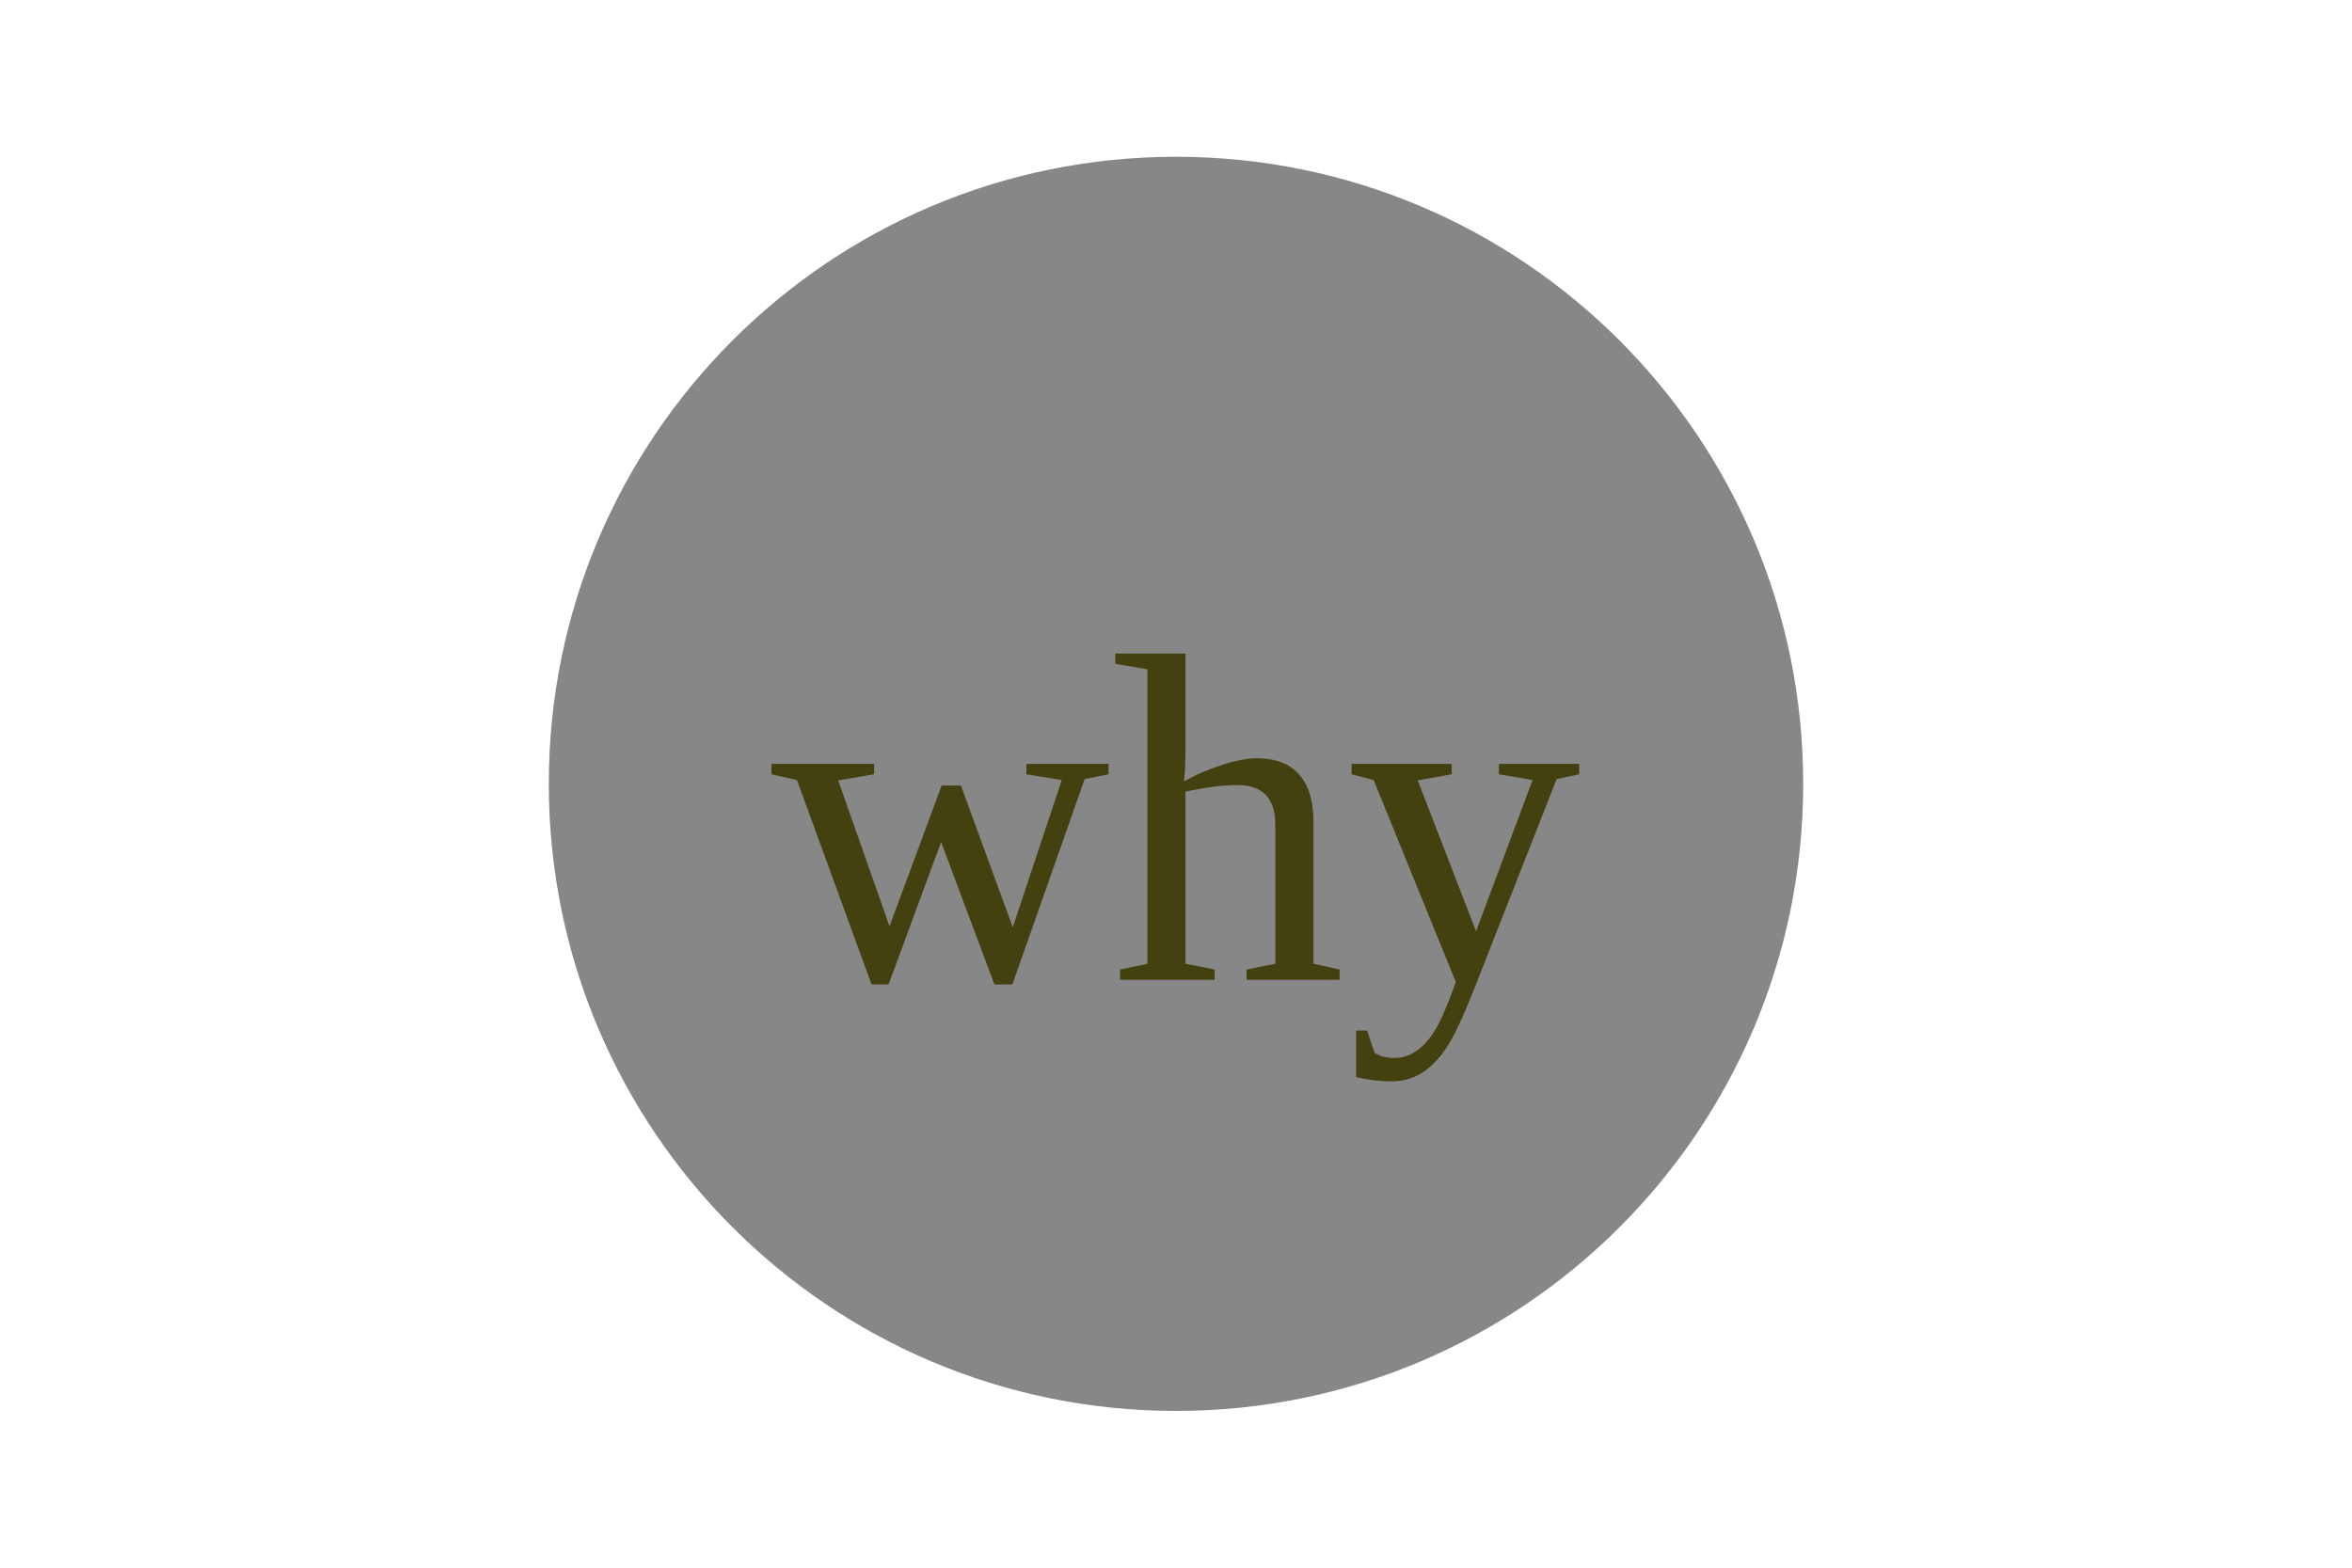
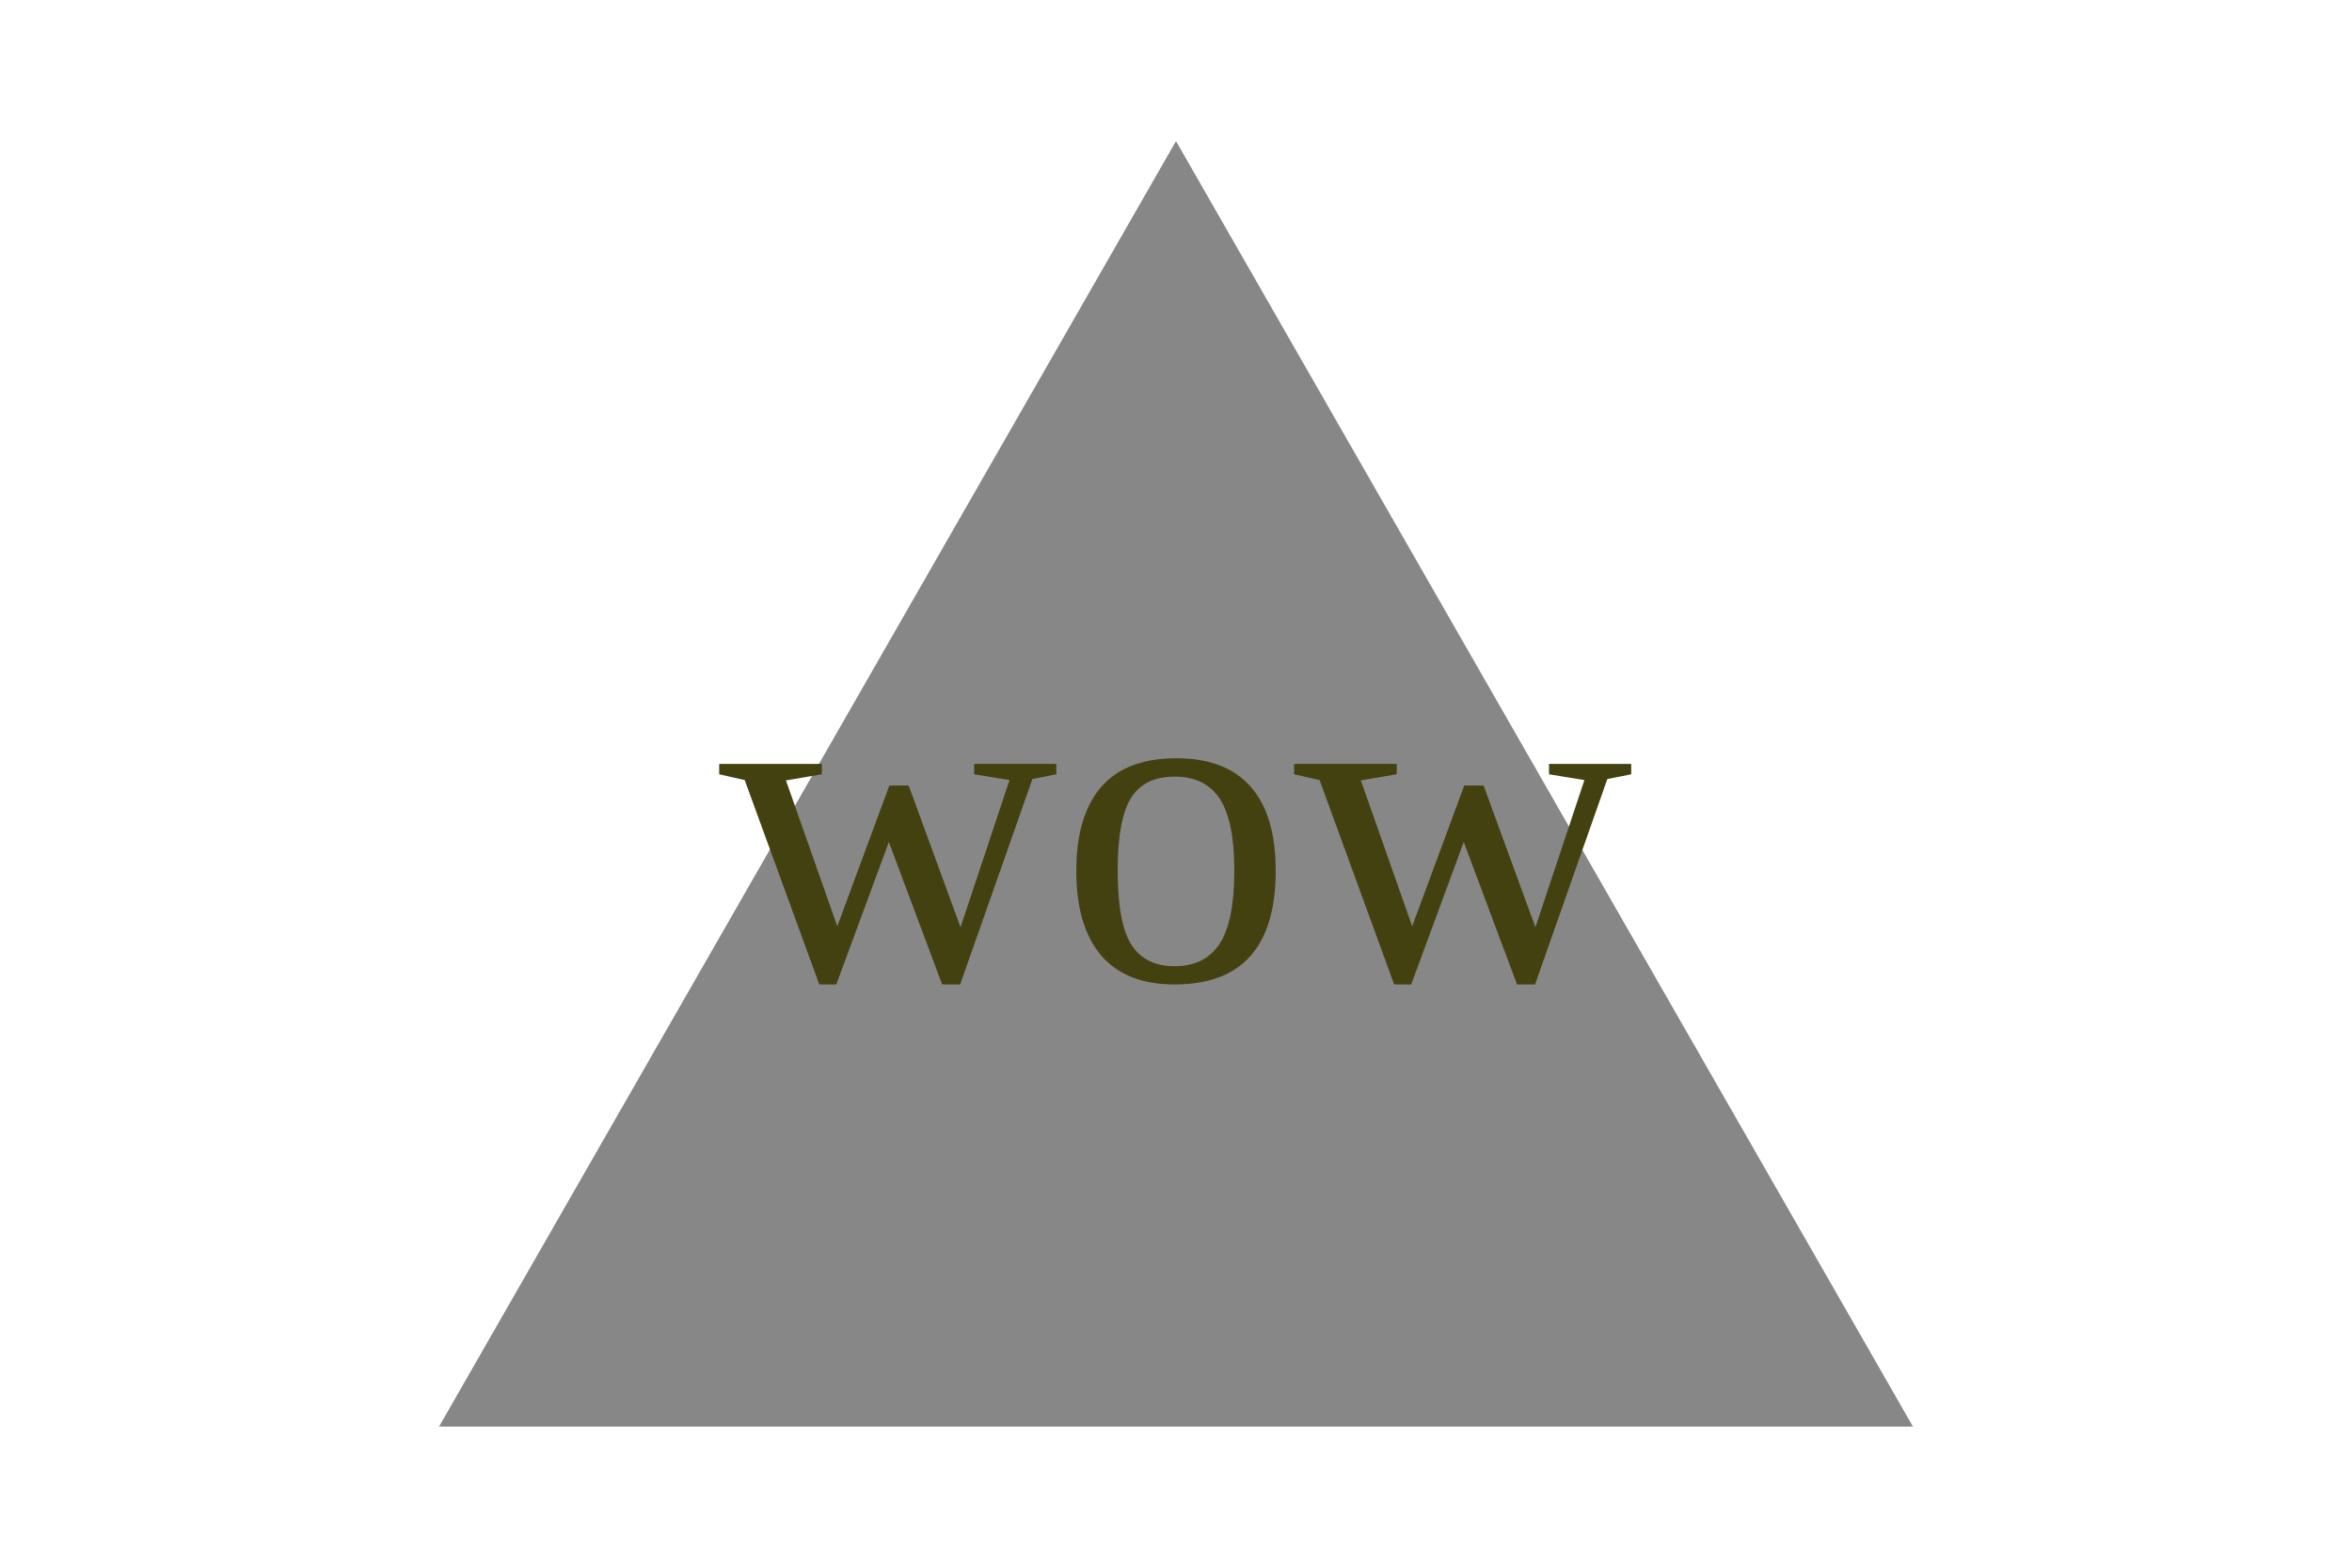
<svg xmlns="http://www.w3.org/2000/svg" version="1.1" width="300" height="200">
-   <circle cx="150" cy="100" r="80" fill="#878787" />
-   <text x="150" y="125" font-size="60" text-anchor="middle" fill="#444111">why</text>
+   <polygon points="150, 18 244, 182 56, 182" fill="#878787" />
+   <text x="150" y="125" font-size="60" text-anchor="middle" fill="#444111">wow</text>
</svg>
